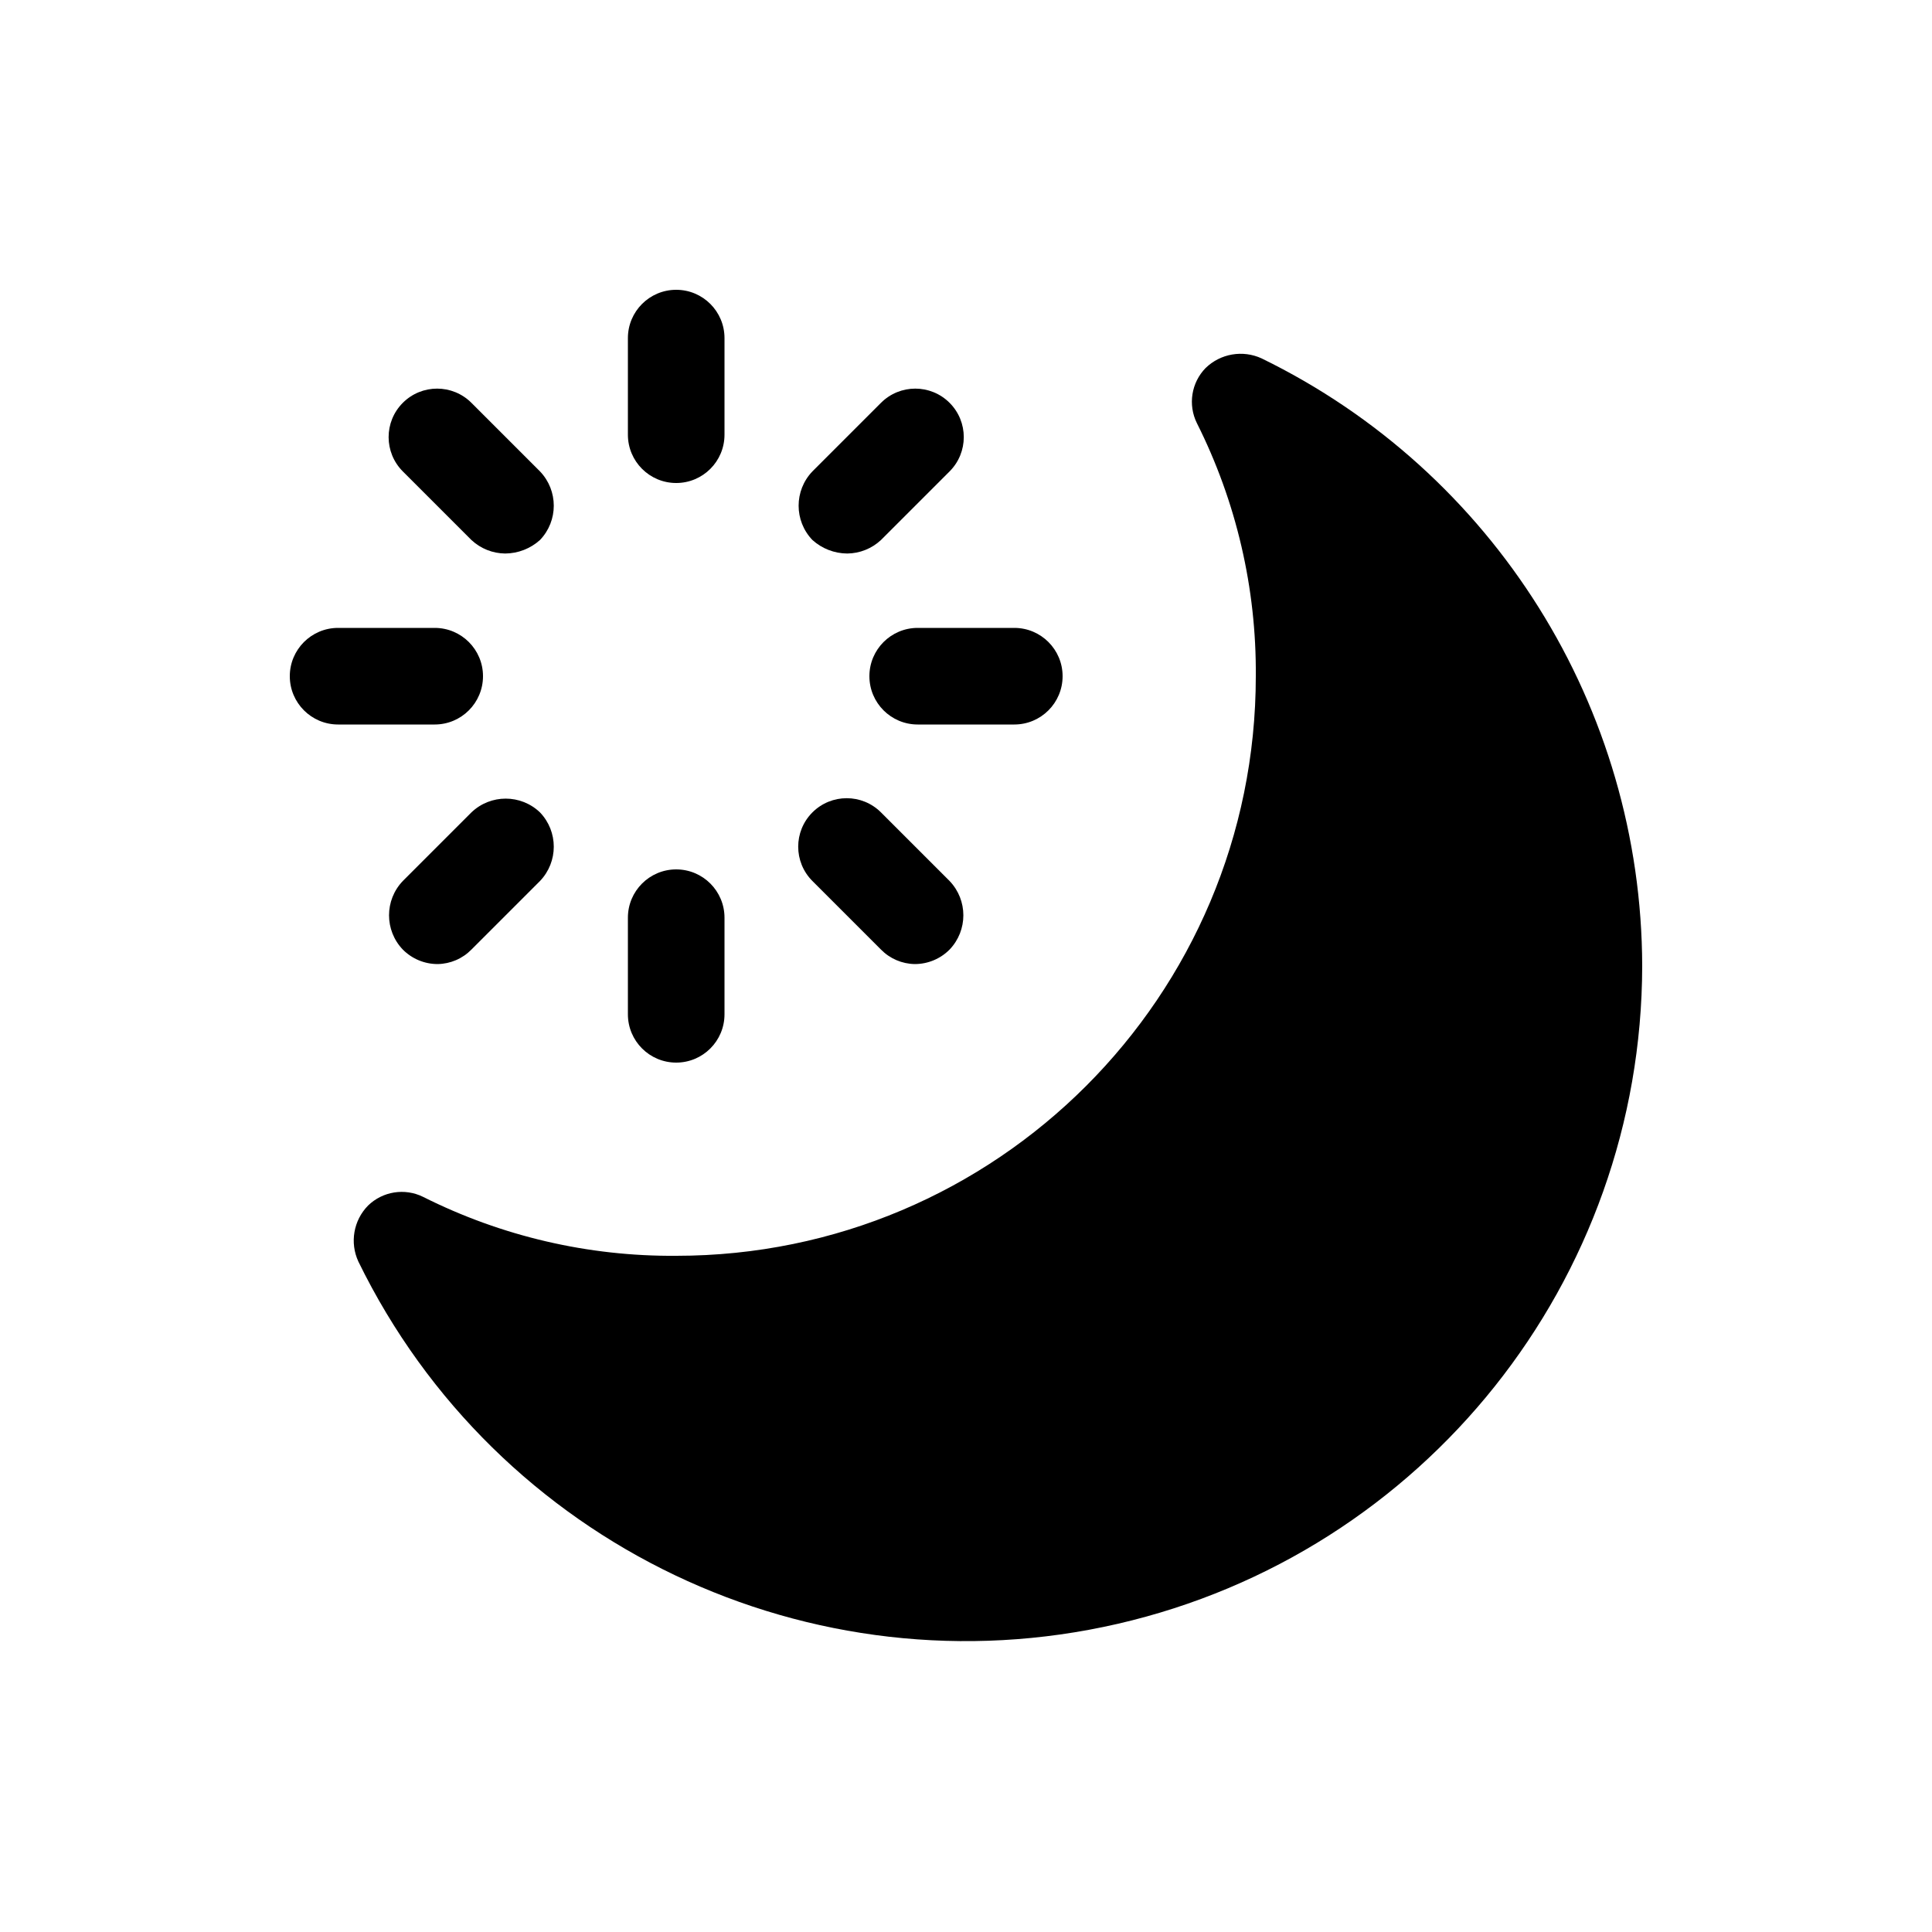
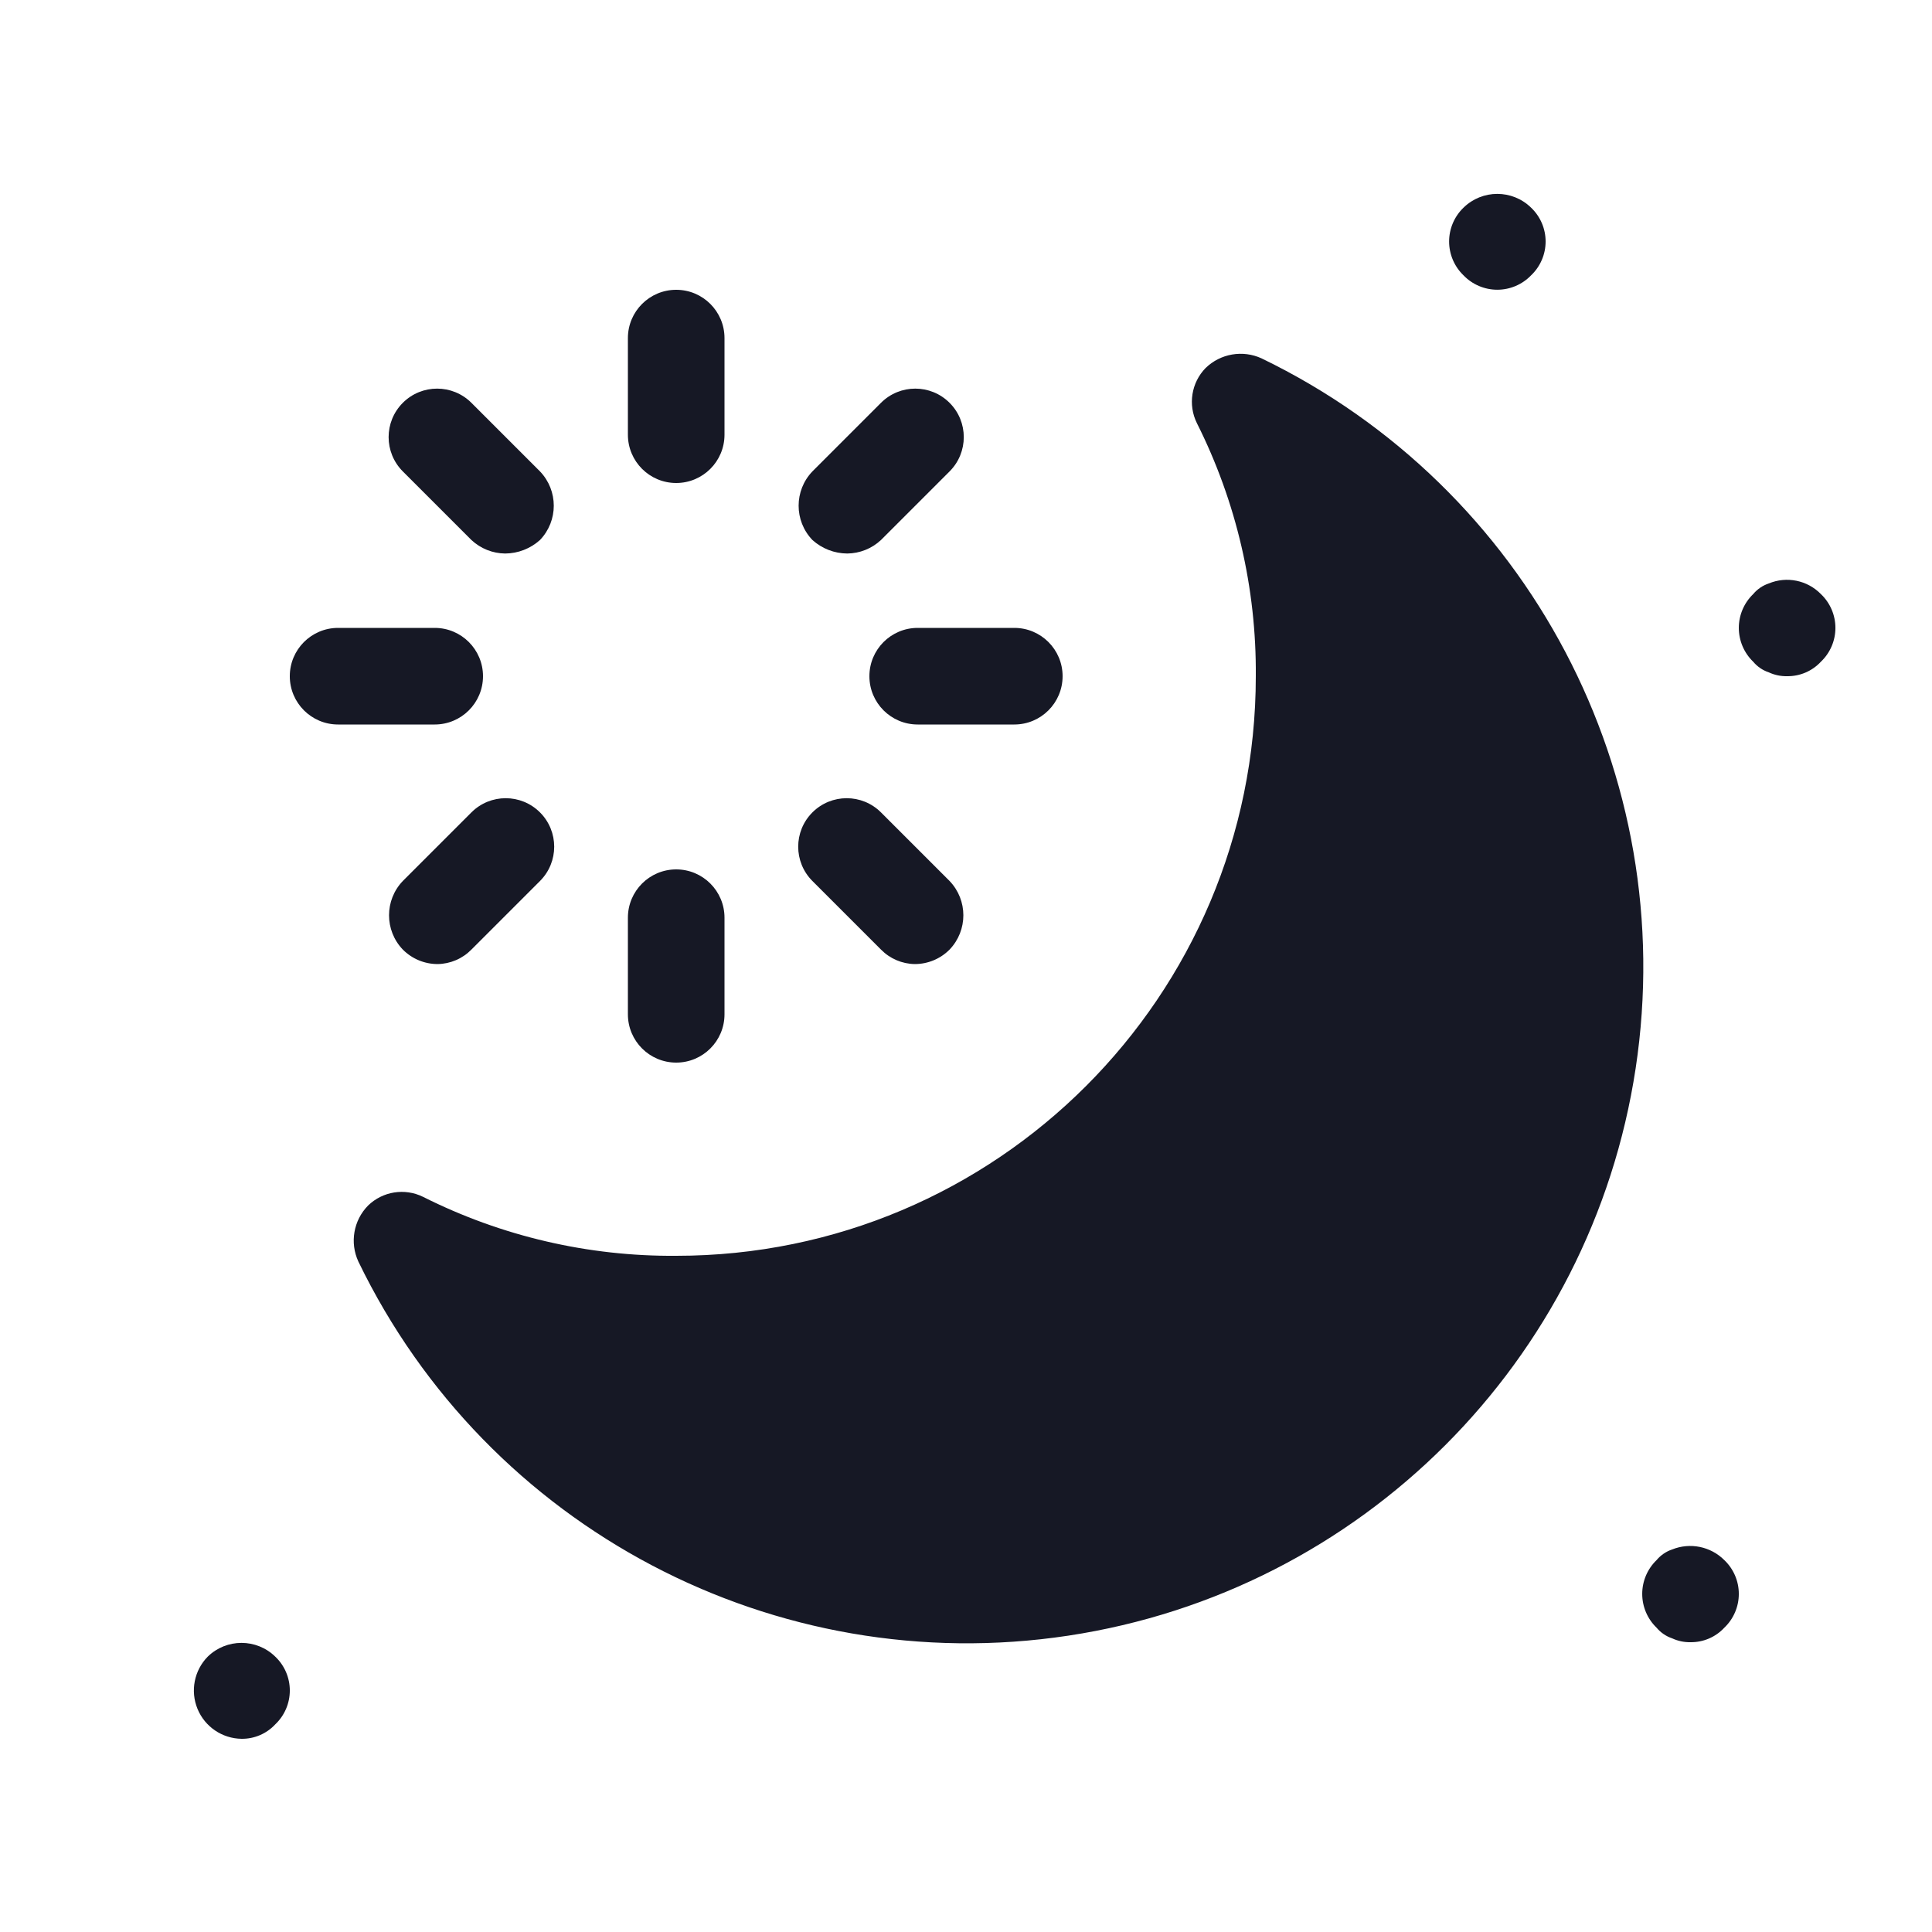
<svg xmlns="http://www.w3.org/2000/svg" id="Laag_1" data-name="Laag 1" viewBox="0 0 20 20">
  <defs>
-     <style>.cls-1{fill:none;}</style>
+     <style>.cls-1{fill:#161825;}</style>
  </defs>
-   <line class="cls-1" x1="5.232" y1="5.232" x2="4.525" y2="4.525" />
-   <line class="cls-1" x1="8.768" y1="8.768" x2="9.475" y2="9.475" />
-   <line class="cls-1" x1="4.5" y1="7" x2="3.5" y2="7" />
-   <line class="cls-1" x1="9.5" y1="7" x2="10.5" y2="7" />
-   <line class="cls-1" x1="5.232" y1="8.768" x2="4.525" y2="9.475" />
-   <line class="cls-1" x1="8.768" y1="5.232" x2="9.475" y2="4.525" />
-   <path d="M4.5,7.5h-1a.5.5,0,0,1,0-1h1a.5.5,0,0,1,0,1Z" />
-   <path d="M5.59,8.41a.513.513,0,0,1,0,.71l-.71.71a.5.5,0,0,1-.35.15.508.508,0,0,1-.36-.15.513.513,0,0,1,0-.71l.71-.71A.513.513,0,0,1,5.59,8.41Z" />
-   <path d="M9.5,6.5h1a.5.5,0,0,1,0,1h-1a.5.5,0,0,1,0-1Z" />
-   <path d="M8.41,5.59a.513.513,0,0,1,0-.71l.71-.71a.5.5,0,0,1,.71.71l-.71.71a.518.518,0,0,1-.35.14A.543.543,0,0,1,8.41,5.59Z" />
-   <path d="M6.5,4.5v-1a.5.5,0,0,1,1,0v1a.5.5,0,0,1-1,0Z" />
-   <path d="M4.17,4.88a.5.5,0,0,1,.71-.71l.71.71a.513.513,0,0,1,0,.71.543.543,0,0,1-.36.14.518.518,0,0,1-.35-.14Z" />
-   <path d="M8.41,9.12a.5.5,0,0,1,.71-.71l.71.71a.513.513,0,0,1,0,.71.508.508,0,0,1-.36.15.5.5,0,0,1-.35-.15Z" />
-   <path d="M17,10A7,7,0,0,1,3.71,13.06a.517.517,0,0,1,.1-.58.5.5,0,0,1,.57-.09A5.735,5.735,0,0,0,7,13a6,6,0,0,0,6-6,5.735,5.735,0,0,0-.61-2.62.5.5,0,0,1,.09-.57.52.52,0,0,1,.58-.1A7.014,7.014,0,0,1,17,10Z" />
-   <path d="M6.5,10.5v-1a.5.5,0,0,1,1,0v1a.5.5,0,0,1-1,0Z" />
+   <path class="cls-1" d="M4.5,7.5h-1a.5.5,0,0,1,0-1h1a.5.5,0,0,1,0,1Zm.38.91-.71.71a.513.513,0,0,0,0,.71.508.508,0,0,0,.36.15.5.5,0,0,0,.35-.15l.71-.71a.5.5,0,0,0-.71-.71ZM9,7a.5.5,0,0,0,.5.5h1a.5.5,0,0,0,0-1h-1A.5.5,0,0,0,9,7ZM8.77,5.73a.518.518,0,0,0,.35-.14l.71-.71a.5.5,0,0,0-.71-.71l-.71.71a.513.513,0,0,0,0,.71A.543.543,0,0,0,8.77,5.73ZM7,5a.5.5,0,0,0,.5-.5v-1a.5.5,0,0,0-1,0v1A.5.5,0,0,0,7,5Zm-2.12.59a.518.518,0,0,0,.35.14.543.543,0,0,0,.36-.14.513.513,0,0,0,0-.71l-.71-.71a.5.5,0,0,0-.71.71ZM9.12,9.83a.5.5,0,0,0,.35.15.508.508,0,0,0,.36-.15.513.513,0,0,0,0-.71l-.71-.71a.5.5,0,0,0-.71.71Zm3.94-6.12a.52.52,0,0,0-.58.1.5.5,0,0,0-.09.57A5.735,5.735,0,0,1,13,7a6,6,0,0,1-6,6,5.735,5.735,0,0,1-2.62-.61.5.5,0,0,0-.57.09.517.517,0,0,0-.1.58,7,7,0,1,0,9.35-9.35ZM7,11a.5.5,0,0,0,.5-.5v-1a.5.5,0,0,0-1,0v1A.5.5,0,0,0,7,11Zm10.85,5.85a.483.483,0,0,0,0-.7.5.5,0,0,0-.54-.11.358.358,0,0,0-.161.11.486.486,0,0,0,0,.7.358.358,0,0,0,.161.11.43.43,0,0,0,.19.04A.469.469,0,0,0,17.85,16.85Zm-2-14a.483.483,0,0,0,0-.7.5.5,0,0,0-.7,0,.486.486,0,0,0,0,.7.485.485,0,0,0,.7,0Zm3,4a.483.483,0,0,0,0-.7.491.491,0,0,0-.54-.11.358.358,0,0,0-.161.11.486.486,0,0,0,0,.7.358.358,0,0,0,.161.11A.43.43,0,0,0,18.5,7,.469.469,0,0,0,18.85,6.85Zm-16,11a.483.483,0,0,0,0-.7.5.5,0,0,0-.7,0A.5.5,0,0,0,2.5,18,.469.469,0,0,0,2.85,17.85Z" />
</svg>
